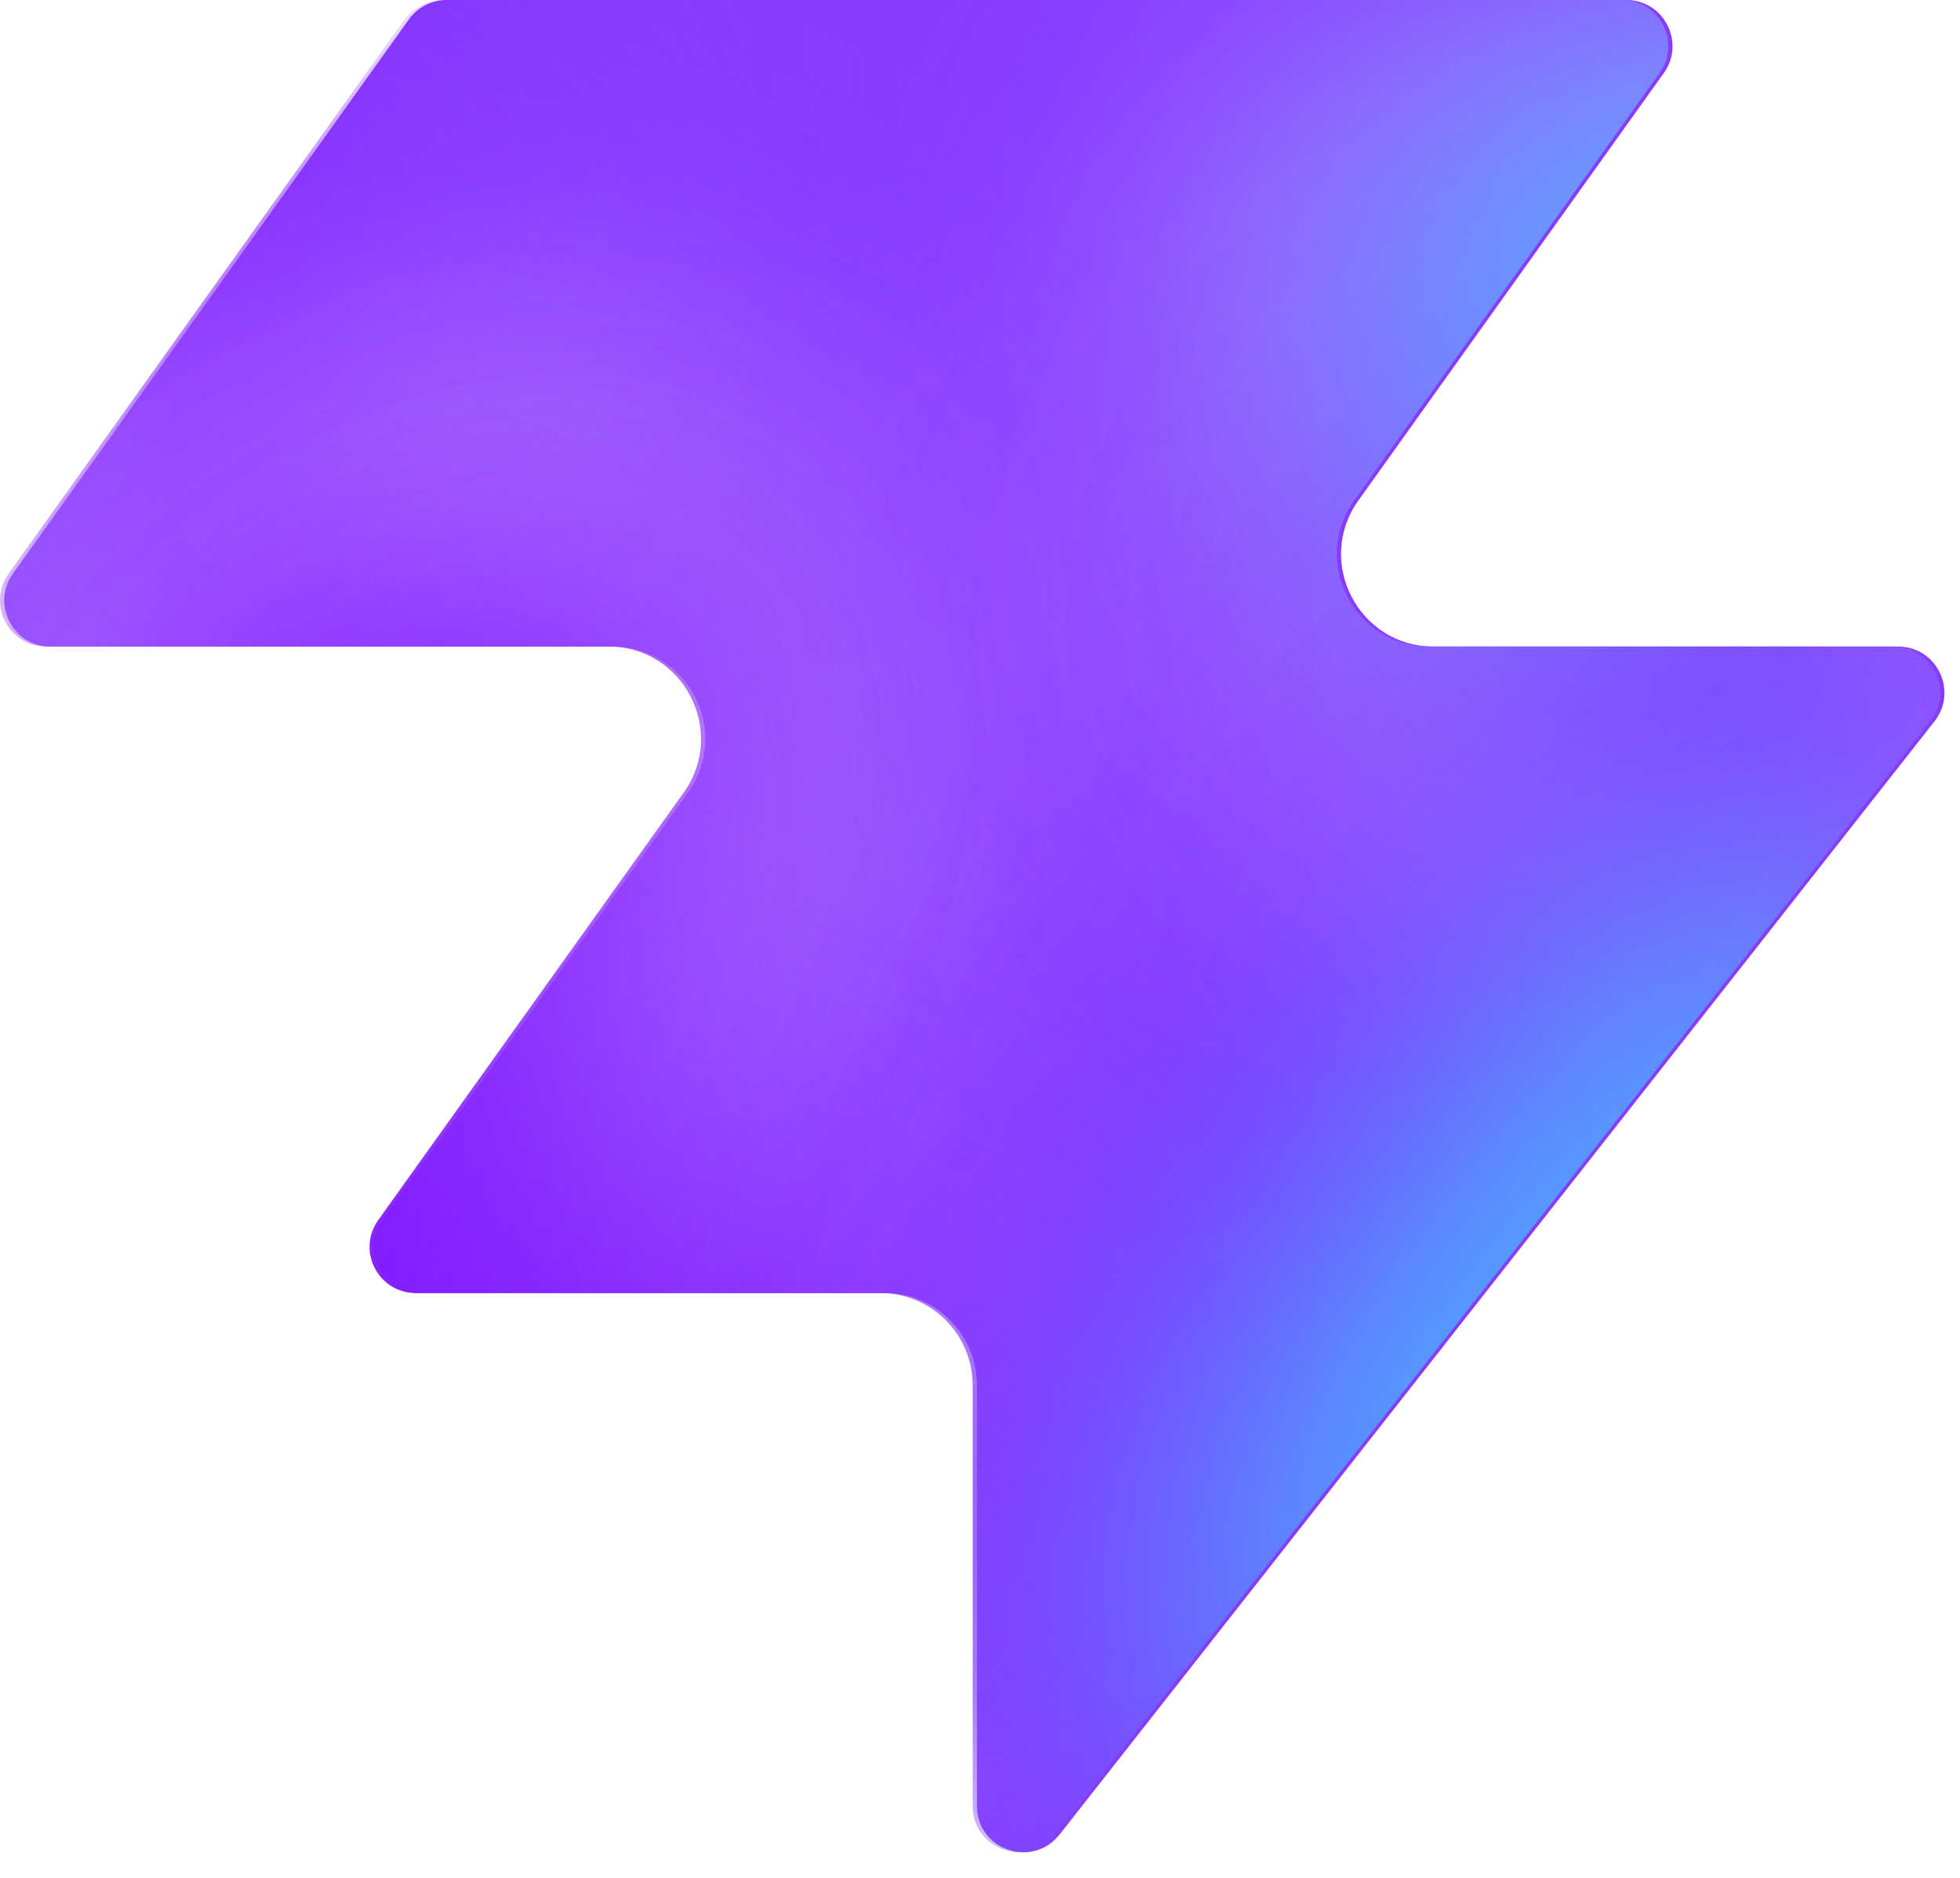
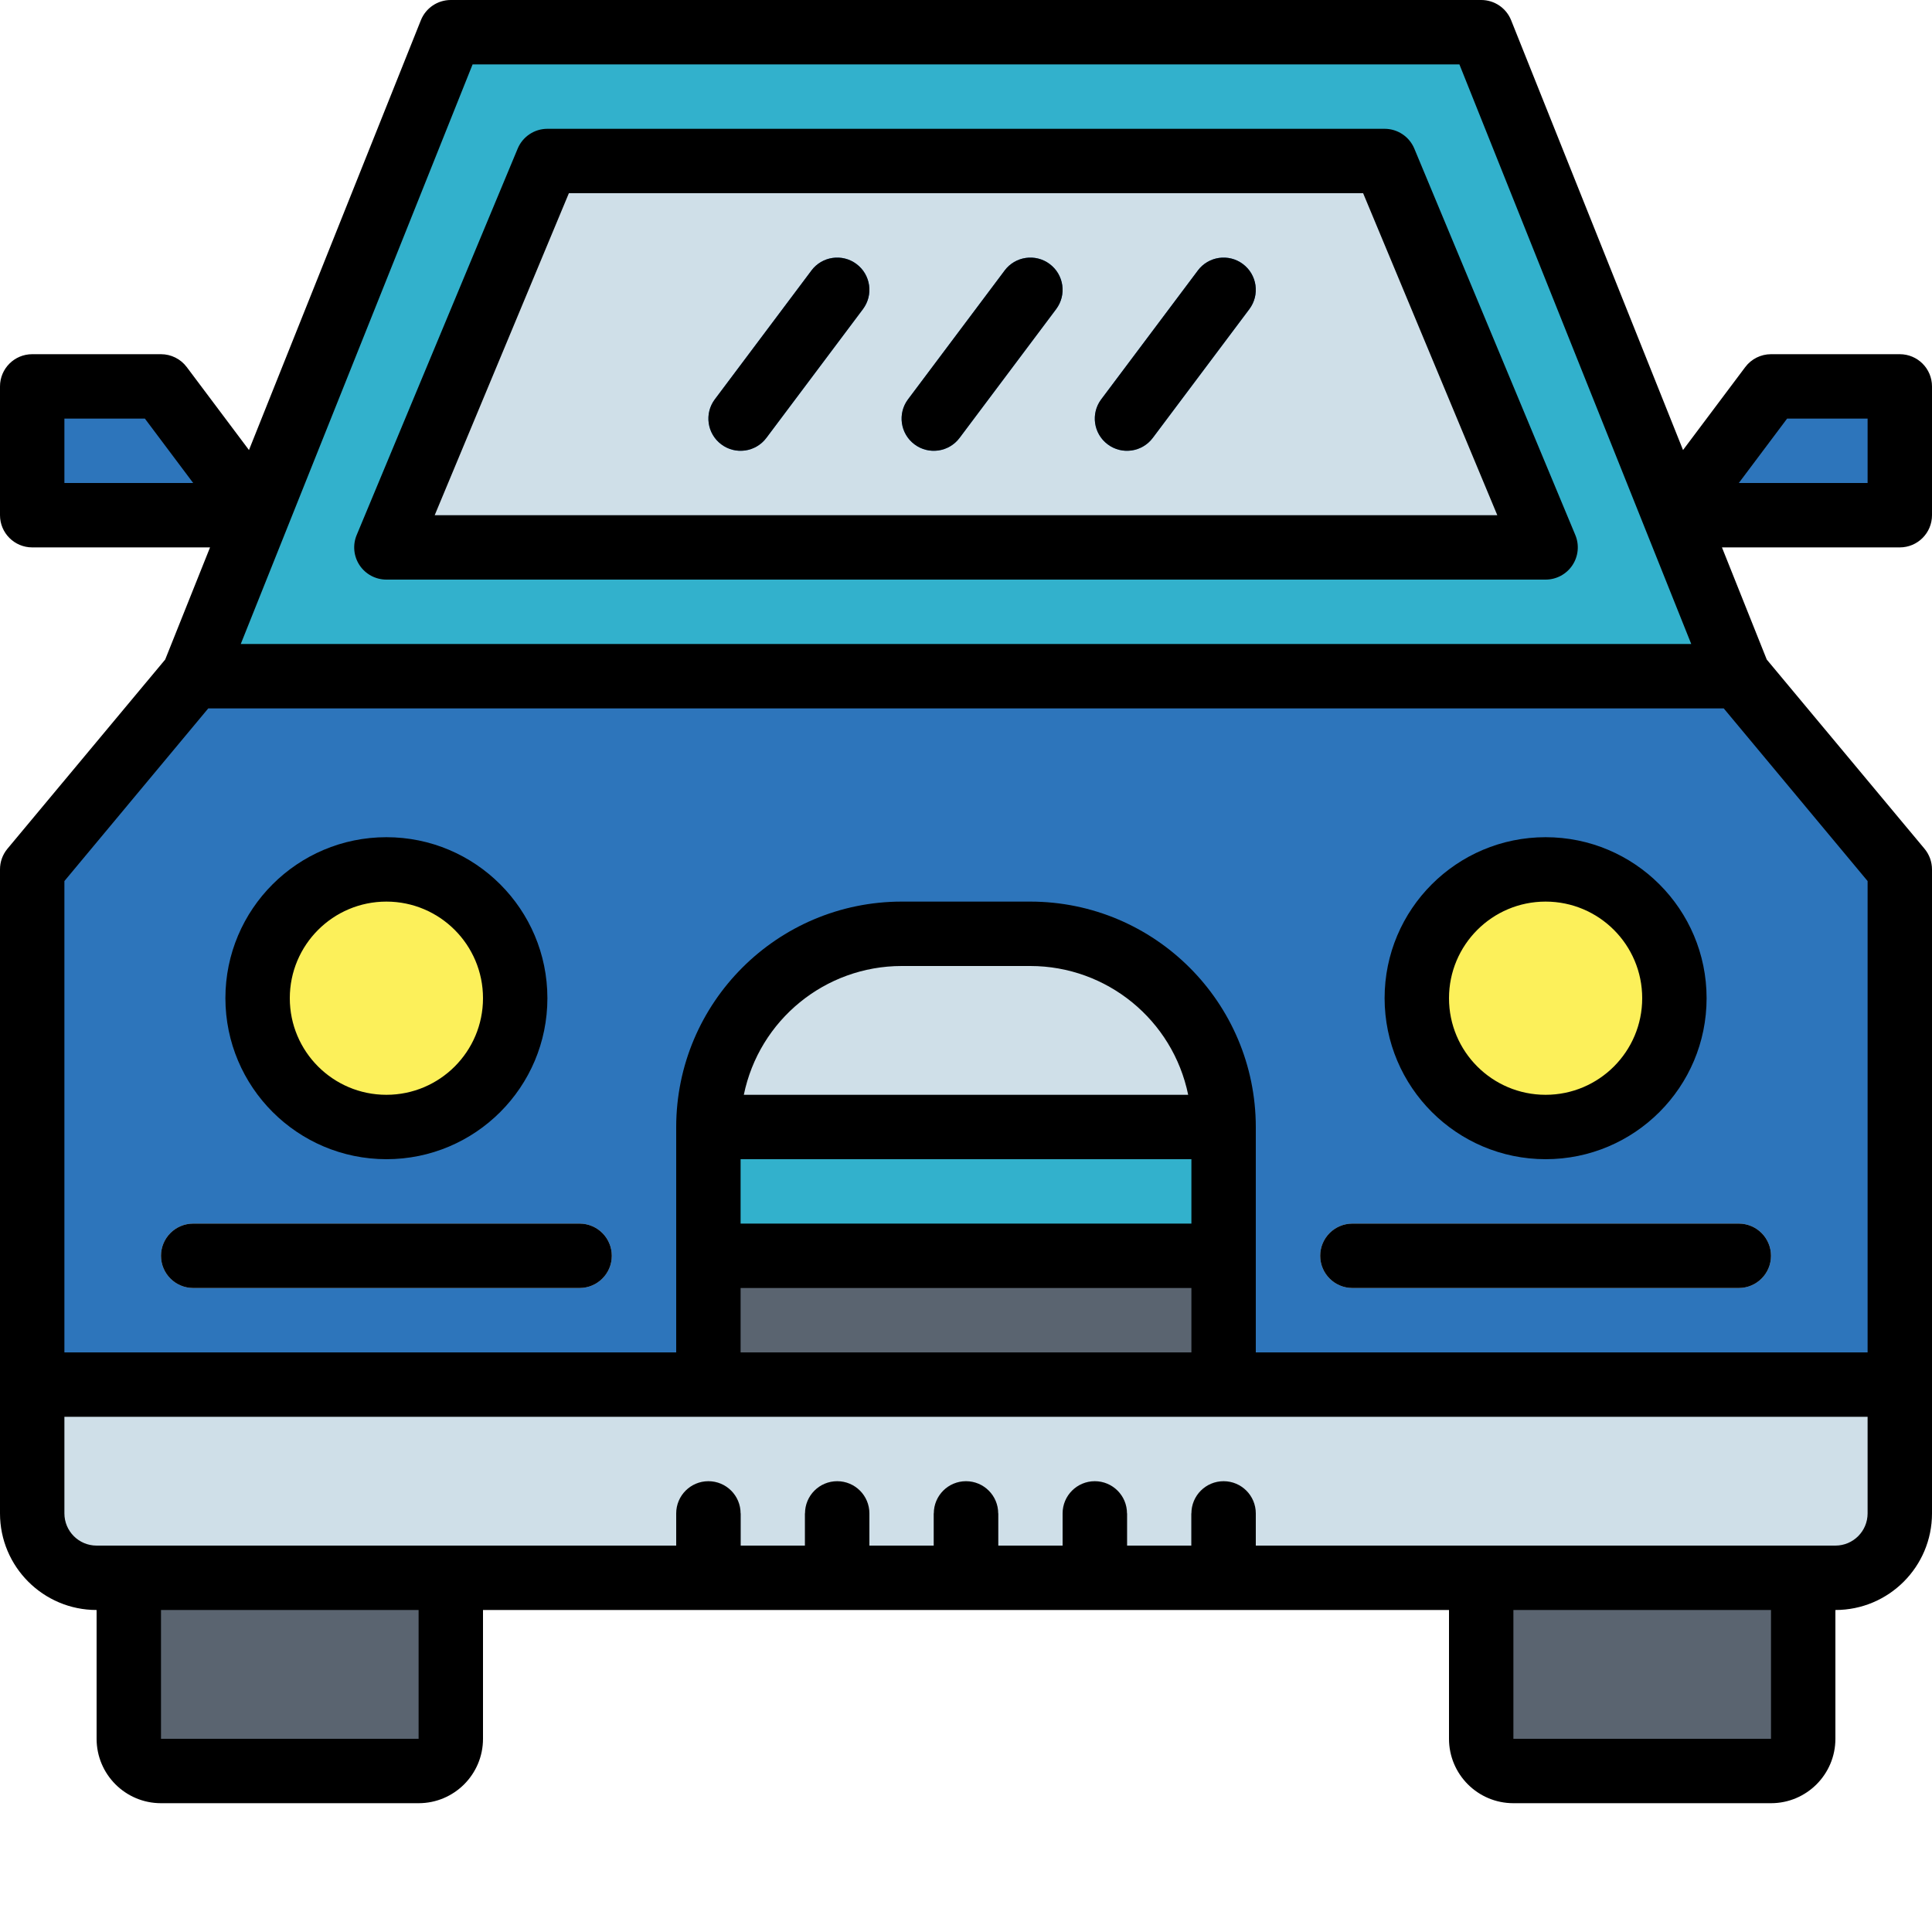
- <svg xmlns="http://www.w3.org/2000/svg" width="48" height="46" fill="none" viewBox="0 0 48 46">
-   <path fill="#863bff" d="M25.946 44.938c-.664.845-2.021.375-2.021-.698V33.937a2.26 2.26 0 0 0-2.262-2.262H10.287c-.92 0-1.456-1.04-.92-1.788l7.48-10.471c1.07-1.497 0-3.578-1.842-3.578H1.237c-.92 0-1.456-1.04-.92-1.788L10.013.474c.214-.297.556-.474.92-.474h28.894c.92 0 1.456 1.04.92 1.788l-7.48 10.471c-1.07 1.498 0 3.579 1.842 3.579h11.377c.943 0 1.473 1.088.89 1.83L25.947 44.94z" style="fill:#863bff;fill:color(display-p3 .525 .23 1);fill-opacity:1" />
-   <mask id="a" width="48" height="46" x="0" y="0" maskUnits="userSpaceOnUse" style="mask-type:alpha">
-     <path fill="#000" d="M25.842 44.938c-.664.844-2.021.375-2.021-.698V33.937a2.26 2.26 0 0 0-2.262-2.262H10.183c-.92 0-1.456-1.04-.92-1.788l7.48-10.471c1.07-1.498 0-3.579-1.842-3.579H1.133c-.92 0-1.456-1.04-.92-1.787L9.91.473c.214-.297.556-.474.92-.474h28.894c.92 0 1.456 1.04.92 1.788l-7.48 10.471c-1.07 1.498 0 3.578 1.842 3.578h11.377c.943 0 1.473 1.088.89 1.832L25.843 44.94z" style="fill:#000;fill-opacity:1" />
-   </mask>
-   <g mask="url(#a)">
-     <g filter="url(#b)">
-       <ellipse cx="5.508" cy="14.704" fill="#ede6ff" rx="5.508" ry="14.704" style="fill:#ede6ff;fill:color(display-p3 .927 .903 1);fill-opacity:1" transform="matrix(.00324 1 1 -.00324 -4.47 31.516)" />
-     </g>
-     <g filter="url(#c)">
-       <ellipse cx="10.399" cy="29.851" fill="#ede6ff" rx="10.399" ry="29.851" style="fill:#ede6ff;fill:color(display-p3 .927 .903 1);fill-opacity:1" transform="matrix(.00324 1 1 -.00324 -39.328 7.883)" />
-     </g>
-     <g filter="url(#d)">
-       <ellipse cx="5.508" cy="30.487" fill="#7e14ff" rx="5.508" ry="30.487" style="fill:#7e14ff;fill:color(display-p3 .492 .077 1);fill-opacity:1" transform="rotate(89.814 -25.913 -14.639)scale(1 -1)" />
-     </g>
-     <g filter="url(#e)">
-       <ellipse cx="5.508" cy="30.599" fill="#7e14ff" rx="5.508" ry="30.599" style="fill:#7e14ff;fill:color(display-p3 .492 .077 1);fill-opacity:1" transform="rotate(89.814 -32.644 -3.334)scale(1 -1)" />
-     </g>
-     <g filter="url(#f)">
-       <ellipse cx="5.508" cy="30.599" fill="#7e14ff" rx="5.508" ry="30.599" style="fill:#7e14ff;fill:color(display-p3 .492 .077 1);fill-opacity:1" transform="matrix(.00324 1 1 -.00324 -34.34 30.47)" />
-     </g>
-     <g filter="url(#g)">
-       <ellipse cx="14.072" cy="22.078" fill="#ede6ff" rx="14.072" ry="22.078" style="fill:#ede6ff;fill:color(display-p3 .927 .903 1);fill-opacity:1" transform="rotate(93.35 24.506 48.493)scale(-1 1)" />
-     </g>
-     <g filter="url(#h)">
-       <ellipse cx="3.47" cy="21.501" fill="#7e14ff" rx="3.47" ry="21.501" style="fill:#7e14ff;fill:color(display-p3 .492 .077 1);fill-opacity:1" transform="rotate(89.009 28.708 47.59)scale(-1 1)" />
-     </g>
-     <g filter="url(#i)">
-       <ellipse cx="3.47" cy="21.501" fill="#7e14ff" rx="3.47" ry="21.501" style="fill:#7e14ff;fill:color(display-p3 .492 .077 1);fill-opacity:1" transform="rotate(89.009 28.708 47.59)scale(-1 1)" />
-     </g>
-     <g filter="url(#j)">
-       <ellipse cx=".387" cy="8.972" fill="#7e14ff" rx="4.407" ry="29.108" style="fill:#7e14ff;fill:color(display-p3 .492 .077 1);fill-opacity:1" transform="rotate(39.51 .387 8.972)" />
-     </g>
-     <g filter="url(#k)">
-       <ellipse cx="47.523" cy="-6.092" fill="#7e14ff" rx="4.407" ry="29.108" style="fill:#7e14ff;fill:color(display-p3 .492 .077 1);fill-opacity:1" transform="rotate(37.892 47.523 -6.092)" />
-     </g>
-     <g filter="url(#l)">
-       <ellipse cx="41.412" cy="6.333" fill="#47bfff" rx="5.971" ry="9.665" style="fill:#47bfff;fill:color(display-p3 .28 .748 1);fill-opacity:1" transform="rotate(37.892 41.412 6.333)" />
-     </g>
-     <g filter="url(#m)">
-       <ellipse cx="-1.879" cy="38.332" fill="#7e14ff" rx="4.407" ry="29.108" style="fill:#7e14ff;fill:color(display-p3 .492 .077 1);fill-opacity:1" transform="rotate(37.892 -1.88 38.332)" />
-     </g>
-     <g filter="url(#n)">
-       <ellipse cx="-1.879" cy="38.332" fill="#7e14ff" rx="4.407" ry="29.108" style="fill:#7e14ff;fill:color(display-p3 .492 .077 1);fill-opacity:1" transform="rotate(37.892 -1.88 38.332)" />
-     </g>
-     <g filter="url(#o)">
-       <ellipse cx="35.651" cy="29.907" fill="#7e14ff" rx="4.407" ry="29.108" style="fill:#7e14ff;fill:color(display-p3 .492 .077 1);fill-opacity:1" transform="rotate(37.892 35.651 29.907)" />
-     </g>
-     <g filter="url(#p)">
-       <ellipse cx="38.418" cy="32.4" fill="#47bfff" rx="5.971" ry="15.297" style="fill:#47bfff;fill:color(display-p3 .28 .748 1);fill-opacity:1" transform="rotate(37.892 38.418 32.4)" />
-     </g>
-   </g>
-   <defs>
-     <filter id="b" width="60.045" height="41.654" x="-19.77" y="16.149" color-interpolation-filters="sRGB" filterUnits="userSpaceOnUse">
-       <feFlood flood-opacity="0" result="BackgroundImageFix" />
-       <feBlend in="SourceGraphic" in2="BackgroundImageFix" result="shape" />
-       <feGaussianBlur result="effect1_foregroundBlur_2002_17158" stdDeviation="7.659" />
-     </filter>
-     <filter id="c" width="90.34" height="51.437" x="-54.613" y="-7.533" color-interpolation-filters="sRGB" filterUnits="userSpaceOnUse">
-       <feFlood flood-opacity="0" result="BackgroundImageFix" />
-       <feBlend in="SourceGraphic" in2="BackgroundImageFix" result="shape" />
-       <feGaussianBlur result="effect1_foregroundBlur_2002_17158" stdDeviation="7.659" />
-     </filter>
-     <filter id="d" width="79.355" height="29.4" x="-49.64" y="2.03" color-interpolation-filters="sRGB" filterUnits="userSpaceOnUse">
-       <feFlood flood-opacity="0" result="BackgroundImageFix" />
-       <feBlend in="SourceGraphic" in2="BackgroundImageFix" result="shape" />
-       <feGaussianBlur result="effect1_foregroundBlur_2002_17158" stdDeviation="4.596" />
-     </filter>
-     <filter id="e" width="79.579" height="29.4" x="-45.045" y="20.029" color-interpolation-filters="sRGB" filterUnits="userSpaceOnUse">
-       <feFlood flood-opacity="0" result="BackgroundImageFix" />
-       <feBlend in="SourceGraphic" in2="BackgroundImageFix" result="shape" />
-       <feGaussianBlur result="effect1_foregroundBlur_2002_17158" stdDeviation="4.596" />
-     </filter>
-     <filter id="f" width="79.579" height="29.4" x="-43.513" y="21.178" color-interpolation-filters="sRGB" filterUnits="userSpaceOnUse">
-       <feFlood flood-opacity="0" result="BackgroundImageFix" />
-       <feBlend in="SourceGraphic" in2="BackgroundImageFix" result="shape" />
-       <feGaussianBlur result="effect1_foregroundBlur_2002_17158" stdDeviation="4.596" />
-     </filter>
-     <filter id="g" width="74.749" height="58.852" x="15.756" y="-17.901" color-interpolation-filters="sRGB" filterUnits="userSpaceOnUse">
-       <feFlood flood-opacity="0" result="BackgroundImageFix" />
-       <feBlend in="SourceGraphic" in2="BackgroundImageFix" result="shape" />
-       <feGaussianBlur result="effect1_foregroundBlur_2002_17158" stdDeviation="7.659" />
-     </filter>
-     <filter id="h" width="61.377" height="25.362" x="23.548" y="2.284" color-interpolation-filters="sRGB" filterUnits="userSpaceOnUse">
-       <feFlood flood-opacity="0" result="BackgroundImageFix" />
-       <feBlend in="SourceGraphic" in2="BackgroundImageFix" result="shape" />
-       <feGaussianBlur result="effect1_foregroundBlur_2002_17158" stdDeviation="4.596" />
-     </filter>
-     <filter id="i" width="61.377" height="25.362" x="23.548" y="2.284" color-interpolation-filters="sRGB" filterUnits="userSpaceOnUse">
-       <feFlood flood-opacity="0" result="BackgroundImageFix" />
-       <feBlend in="SourceGraphic" in2="BackgroundImageFix" result="shape" />
-       <feGaussianBlur result="effect1_foregroundBlur_2002_17158" stdDeviation="4.596" />
-     </filter>
-     <filter id="j" width="56.045" height="63.649" x="-27.636" y="-22.853" color-interpolation-filters="sRGB" filterUnits="userSpaceOnUse">
-       <feFlood flood-opacity="0" result="BackgroundImageFix" />
-       <feBlend in="SourceGraphic" in2="BackgroundImageFix" result="shape" />
-       <feGaussianBlur result="effect1_foregroundBlur_2002_17158" stdDeviation="4.596" />
-     </filter>
-     <filter id="k" width="54.814" height="64.646" x="20.116" y="-38.415" color-interpolation-filters="sRGB" filterUnits="userSpaceOnUse">
-       <feFlood flood-opacity="0" result="BackgroundImageFix" />
-       <feBlend in="SourceGraphic" in2="BackgroundImageFix" result="shape" />
-       <feGaussianBlur result="effect1_foregroundBlur_2002_17158" stdDeviation="4.596" />
-     </filter>
-     <filter id="l" width="33.541" height="35.313" x="24.641" y="-11.323" color-interpolation-filters="sRGB" filterUnits="userSpaceOnUse">
-       <feFlood flood-opacity="0" result="BackgroundImageFix" />
-       <feBlend in="SourceGraphic" in2="BackgroundImageFix" result="shape" />
-       <feGaussianBlur result="effect1_foregroundBlur_2002_17158" stdDeviation="4.596" />
-     </filter>
-     <filter id="m" width="54.814" height="64.646" x="-29.286" y="6.009" color-interpolation-filters="sRGB" filterUnits="userSpaceOnUse">
-       <feFlood flood-opacity="0" result="BackgroundImageFix" />
-       <feBlend in="SourceGraphic" in2="BackgroundImageFix" result="shape" />
-       <feGaussianBlur result="effect1_foregroundBlur_2002_17158" stdDeviation="4.596" />
-     </filter>
-     <filter id="n" width="54.814" height="64.646" x="-29.286" y="6.009" color-interpolation-filters="sRGB" filterUnits="userSpaceOnUse">
-       <feFlood flood-opacity="0" result="BackgroundImageFix" />
-       <feBlend in="SourceGraphic" in2="BackgroundImageFix" result="shape" />
-       <feGaussianBlur result="effect1_foregroundBlur_2002_17158" stdDeviation="4.596" />
-     </filter>
-     <filter id="o" width="54.814" height="64.646" x="8.244" y="-2.416" color-interpolation-filters="sRGB" filterUnits="userSpaceOnUse">
-       <feFlood flood-opacity="0" result="BackgroundImageFix" />
-       <feBlend in="SourceGraphic" in2="BackgroundImageFix" result="shape" />
-       <feGaussianBlur result="effect1_foregroundBlur_2002_17158" stdDeviation="4.596" />
-     </filter>
-     <filter id="p" width="39.409" height="43.623" x="18.713" y="10.588" color-interpolation-filters="sRGB" filterUnits="userSpaceOnUse">
-       <feFlood flood-opacity="0" result="BackgroundImageFix" />
-       <feBlend in="SourceGraphic" in2="BackgroundImageFix" result="shape" />
-       <feGaussianBlur result="effect1_foregroundBlur_2002_17158" stdDeviation="4.596" />
-     </filter>
-   </defs>
+ <svg xmlns="http://www.w3.org/2000/svg" xml:space="preserve" width="512" height="512" viewBox="0 0 480 480">
+   <path fill="#5a6470" d="M32 392h80v40a8 8 0 0 1-8 8H40a8 8 0 0 1-8-8zm336 0h80v40a8 8 0 0 1-8 8h-64a8 8 0 0 1-8-8zm0 0" data-original="#5a6470" />
+   <path fill="#cfdfe8" d="M8 344h464v32c0 8.836-7.164 16-16 16H24c-8.836 0-16-7.164-16-16zm0 0" data-original="#cfdfe8" />
+   <path fill="#2d75bb" d="M432 168H48L8 216v128h464V216zm0 0" data-original="#2d75bb" />
+   <path fill="#32b1cc" d="M432 168H48L112 8h256zm0 0" data-original="#32b1cc" />
+   <path fill="#cfdfe8" d="M384 136H96l40-96h208zm0 0" data-original="#cfdfe8" />
+   <path fill="#2d75bb" d="M184 112a7.999 7.999 0 0 1-6.398-12.8l24-32c2.648-3.536 7.664-4.25 11.199-1.598 3.535 2.648 4.25 7.664 1.597 11.199l-24 32A7.99 7.99 0 0 1 184 112m48 0a7.999 7.999 0 0 1-6.398-12.8l24-32c2.648-3.536 7.664-4.25 11.199-1.598 3.535 2.648 4.25 7.664 1.597 11.199l-24 32A7.99 7.99 0 0 1 232 112m48 0a7.999 7.999 0 0 1-6.398-12.8l24-32c2.648-3.536 7.664-4.25 11.199-1.598 3.535 2.648 4.25 7.664 1.597 11.199l-24 32A7.99 7.99 0 0 1 280 112m0 0" data-original="#2d75bb" />
+   <path fill="#cfdfe8" d="M224 232h32c26.508 0 48 21.492 48 48v64H176v-64c0-26.508 21.492-48 48-48m0 0" data-original="#cfdfe8" />
+   <path fill="#5a6470" d="M176 312h128v32H176zm0 0" data-original="#5a6470" />
+   <path fill="#32b1cc" d="M176 280h128v32H176zm0 0" data-original="#32b1cc" />
+   <path fill="#cfdfe8" d="M144 320H48a8 8 0 0 1 0-16h96a8 8 0 0 1 0 16m288 0h-96a8 8 0 0 1 0-16h96a8 8 0 0 1 0 16m0 0" data-original="#cfdfe8" />
+   <path fill="#5a6470" d="M232 376h16v16h-16zm-32 0h16v16h-16zm-32 0h16v16h-16zm128 0h16v16h-16zm-32 0h16v16h-16zm0 0" data-original="#5a6470" />
+   <path fill="#2d75bb" d="M472 128h-56l24-32h32zM8 128h56L40 96H8zm0 0" data-original="#2d75bb" />
+   <path fill="#fcf05a" d="M128 248c0 17.672-14.328 32-32 32s-32-14.328-32-32 14.328-32 32-32 32 14.328 32 32m288 0c0 17.672-14.328 32-32 32s-32-14.328-32-32 14.328-32 32-32 32 14.328 32 32m0 0" data-original="#fcf05a" />
+   <path d="M89.344 140.441A8 8 0 0 0 96 144h288a7.99 7.99 0 0 0 6.656-3.563 8 8 0 0 0 .727-7.515l-40-96A8 8 0 0 0 344 32H136a8 8 0 0 0-7.383 4.922l-40 96a8 8 0 0 0 .727 7.52zM141.336 48h197.328L372 128H108zm0 0" data-original="#000000" />
+   <path d="m201.602 67.2-24 32c-2.653 3.534-1.938 8.55 1.597 11.198 3.535 2.653 8.551 1.938 11.2-1.597l24-32c2.652-3.535 1.937-8.551-1.598-11.2-3.535-2.652-8.551-1.937-11.2 1.598zm48 0-24 32c-2.653 3.534-1.938 8.55 1.597 11.198 3.535 2.653 8.551 1.938 11.2-1.597l24-32c2.652-3.535 1.937-8.551-1.598-11.2-3.535-2.652-8.551-1.937-11.2 1.598zm48 0-24 32c-2.653 3.534-1.938 8.55 1.597 11.198 3.535 2.653 8.551 1.938 11.2-1.597l24-32c2.652-3.535 1.937-8.551-1.598-11.2-3.535-2.652-8.551-1.937-11.2 1.598zM144 304H48a8 8 0 0 0 0 16h96a8 8 0 0 0 0-16m184 8a8 8 0 0 0 8 8h96a8 8 0 0 0 0-16h-96a8 8 0 0 0-8 8m0 0" data-original="#000000" />
+   <path d="M472 88h-32a8 8 0 0 0-6.398 3.2l-15.457 20.609L375.434 5.023A8 8 0 0 0 368 0H112a8 8 0 0 0-7.434 5.023L61.856 111.81 46.398 91.2A8 8 0 0 0 40 88H8a8 8 0 0 0-8 8v32a8 8 0 0 0 8 8h44.184l-11.145 27.863-39.2 47.016A8 8 0 0 0 0 216v160c0 13.254 10.746 24 24 24v32c0 8.836 7.164 16 16 16h64c8.836 0 16-7.164 16-16v-32h240v32c0 8.836 7.164 16 16 16h64c8.836 0 16-7.164 16-16v-32c13.254 0 24-10.746 24-24V216a8 8 0 0 0-1.855-5.121l-39.2-47.016L427.816 136H472a8 8 0 0 0 8-8V96a8 8 0 0 0-8-8M16 120v-16h20l12 16zM117.414 16h245.172l57.598 144H59.816zM104 432H40v-32h64zm336 0h-64v-32h64zm24-56a8 8 0 0 1-8 8H312v-8a8 8 0 0 0-16 0v8h-16v-8a8 8 0 0 0-16 0v8h-16v-8a8 8 0 0 0-16 0v8h-16v-8a8 8 0 0 0-16 0v8h-16v-8a8 8 0 0 0-16 0v8H24a8 8 0 0 1-8-8v-24h448zm-168-88v16H184v-16zm-111.2-16c3.829-18.61 20.2-31.977 39.2-32h32c19 .023 35.371 13.39 39.2 32zm-.8 48h112v16H184zm280 16H312v-56c-.035-30.914-25.086-55.965-56-56h-32c-30.914.035-55.965 25.086-56 56v56H16V218.895L51.742 176h376.516L464 218.895zm0-216h-32l12-16h20zm0 0" data-original="#000000" />
+   <path d="M96 288c22.09 0 40-17.91 40-40s-17.91-40-40-40-40 17.91-40 40c.027 22.082 17.918 39.973 40 40m0-64c13.254 0 24 10.746 24 24s-10.746 24-24 24-24-10.746-24-24 10.746-24 24-24m288 64c22.09 0 40-17.91 40-40s-17.91-40-40-40-40 17.91-40 40c.027 22.082 17.918 39.973 40 40m0-64c13.254 0 24 10.746 24 24s-10.746 24-24 24-24-10.746-24-24 10.746-24 24-24m0 0" data-original="#000000" />
</svg>
